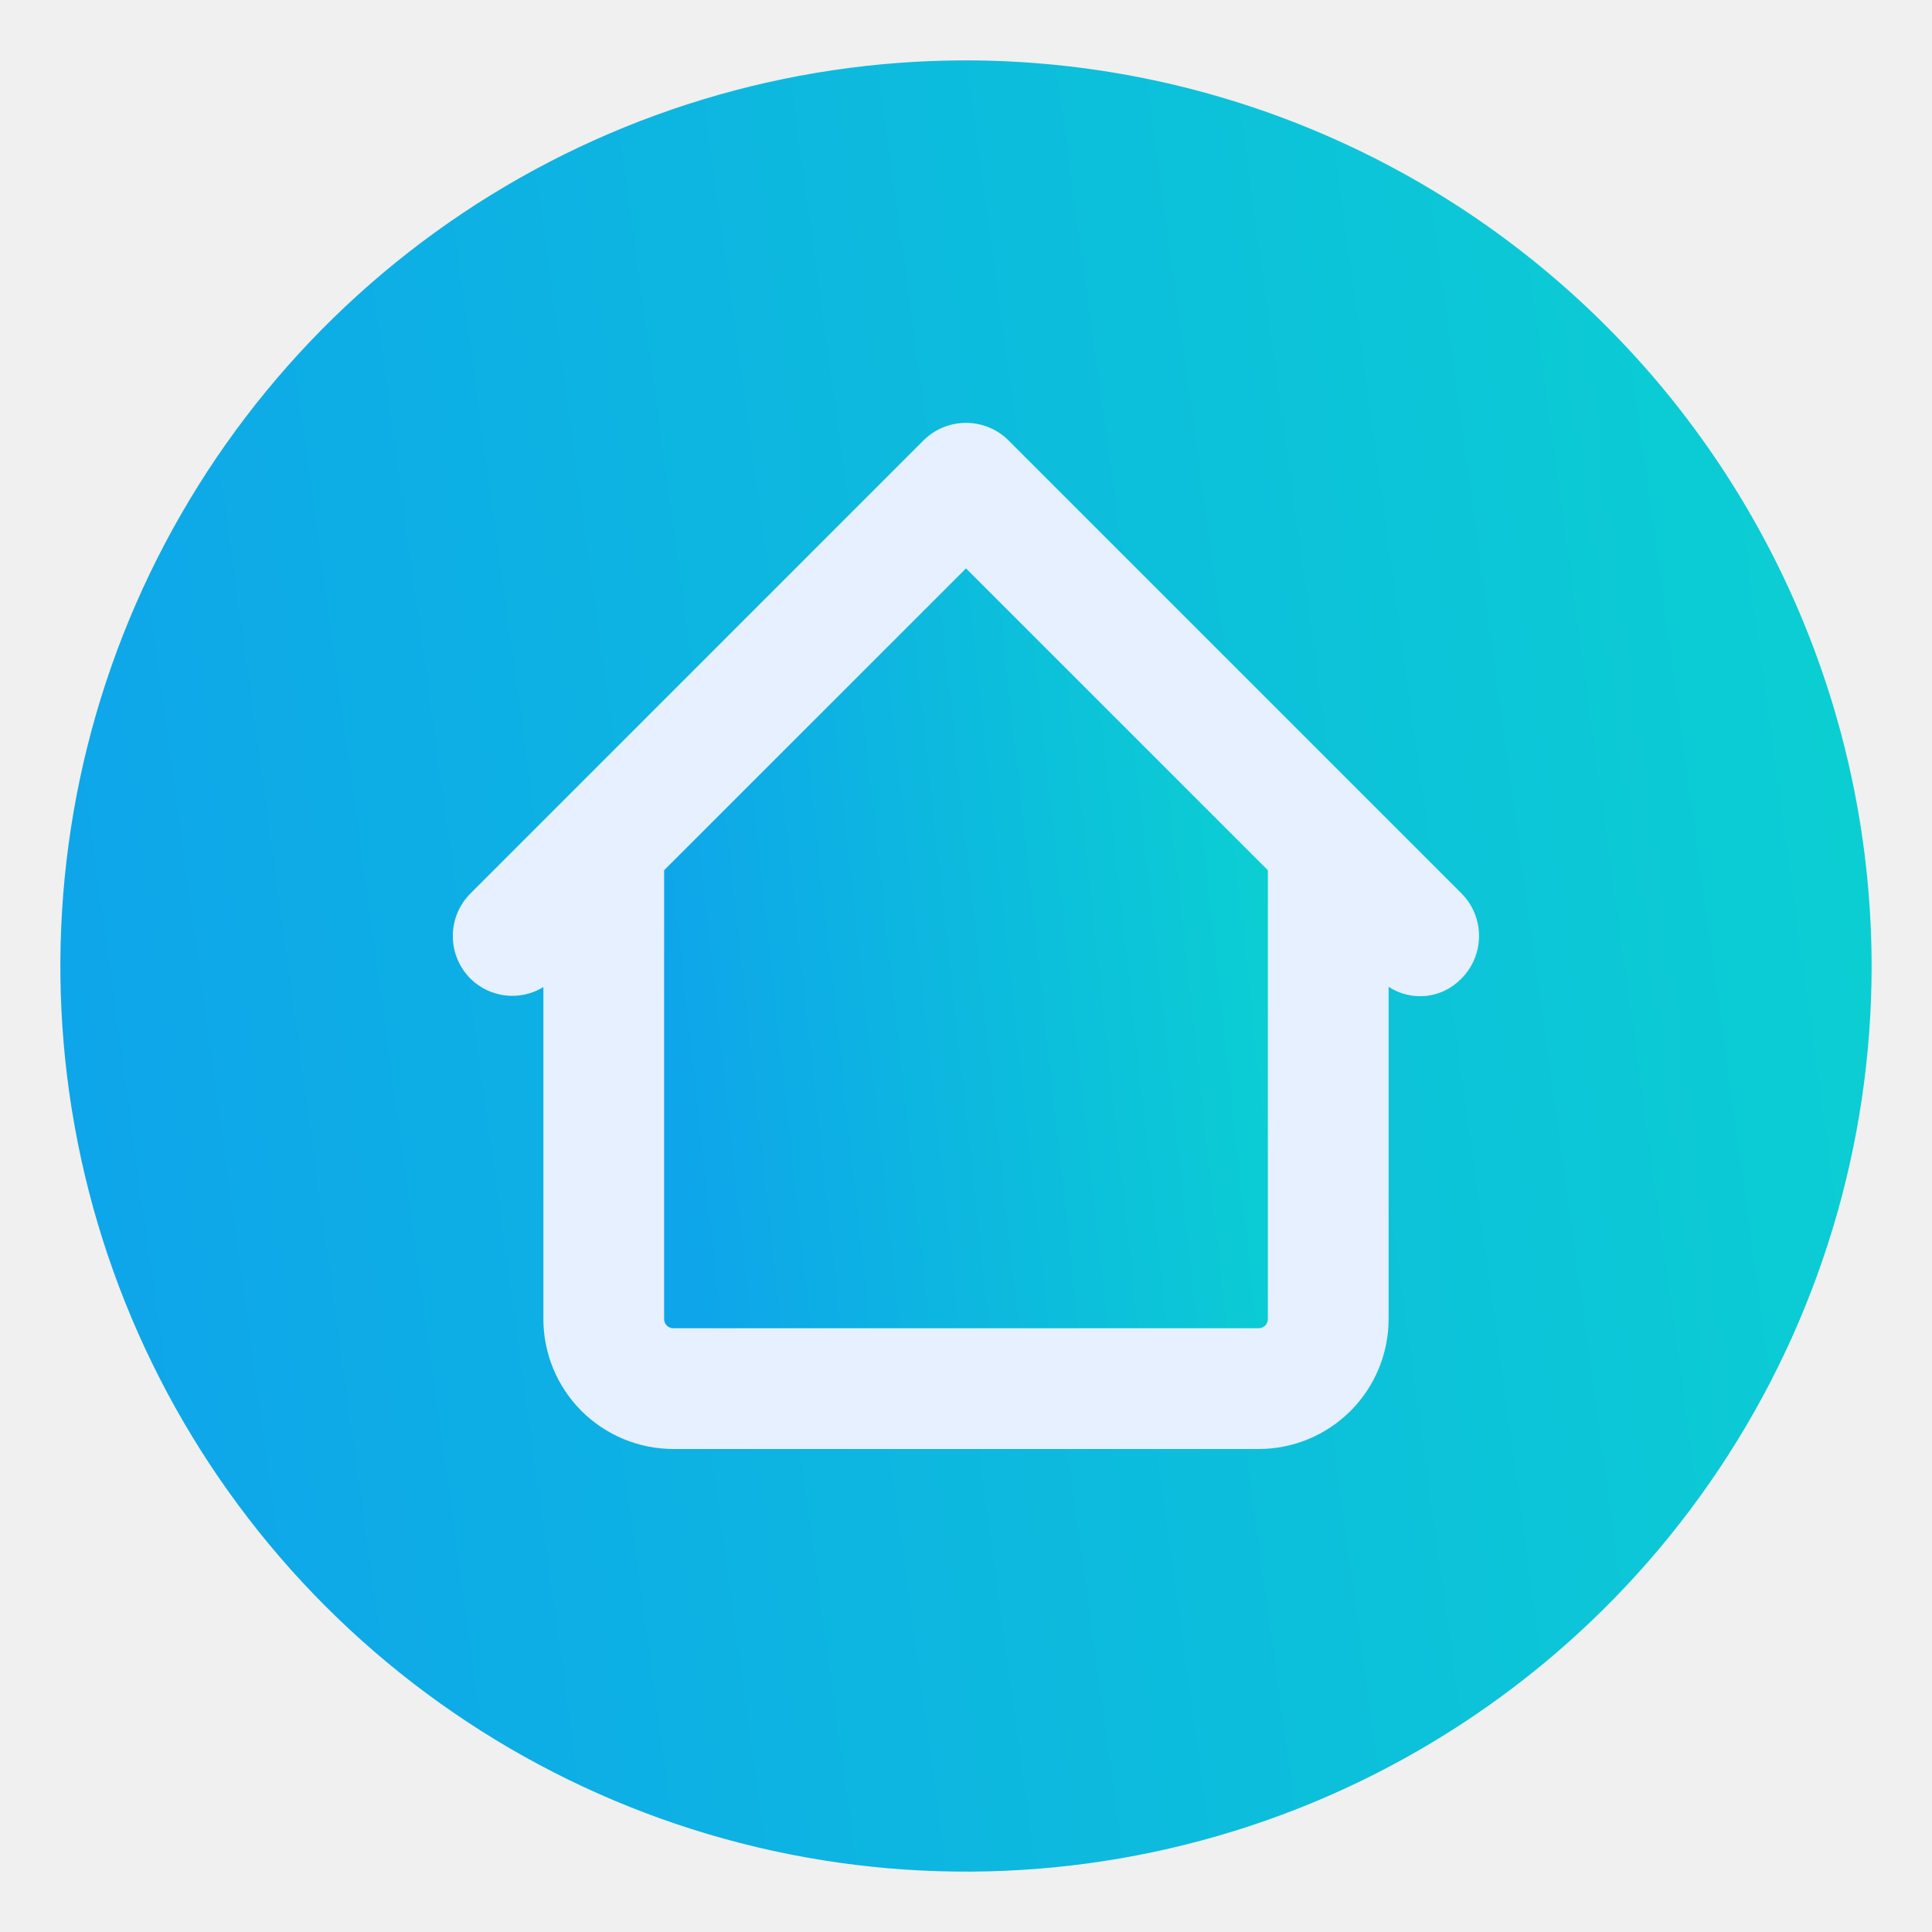
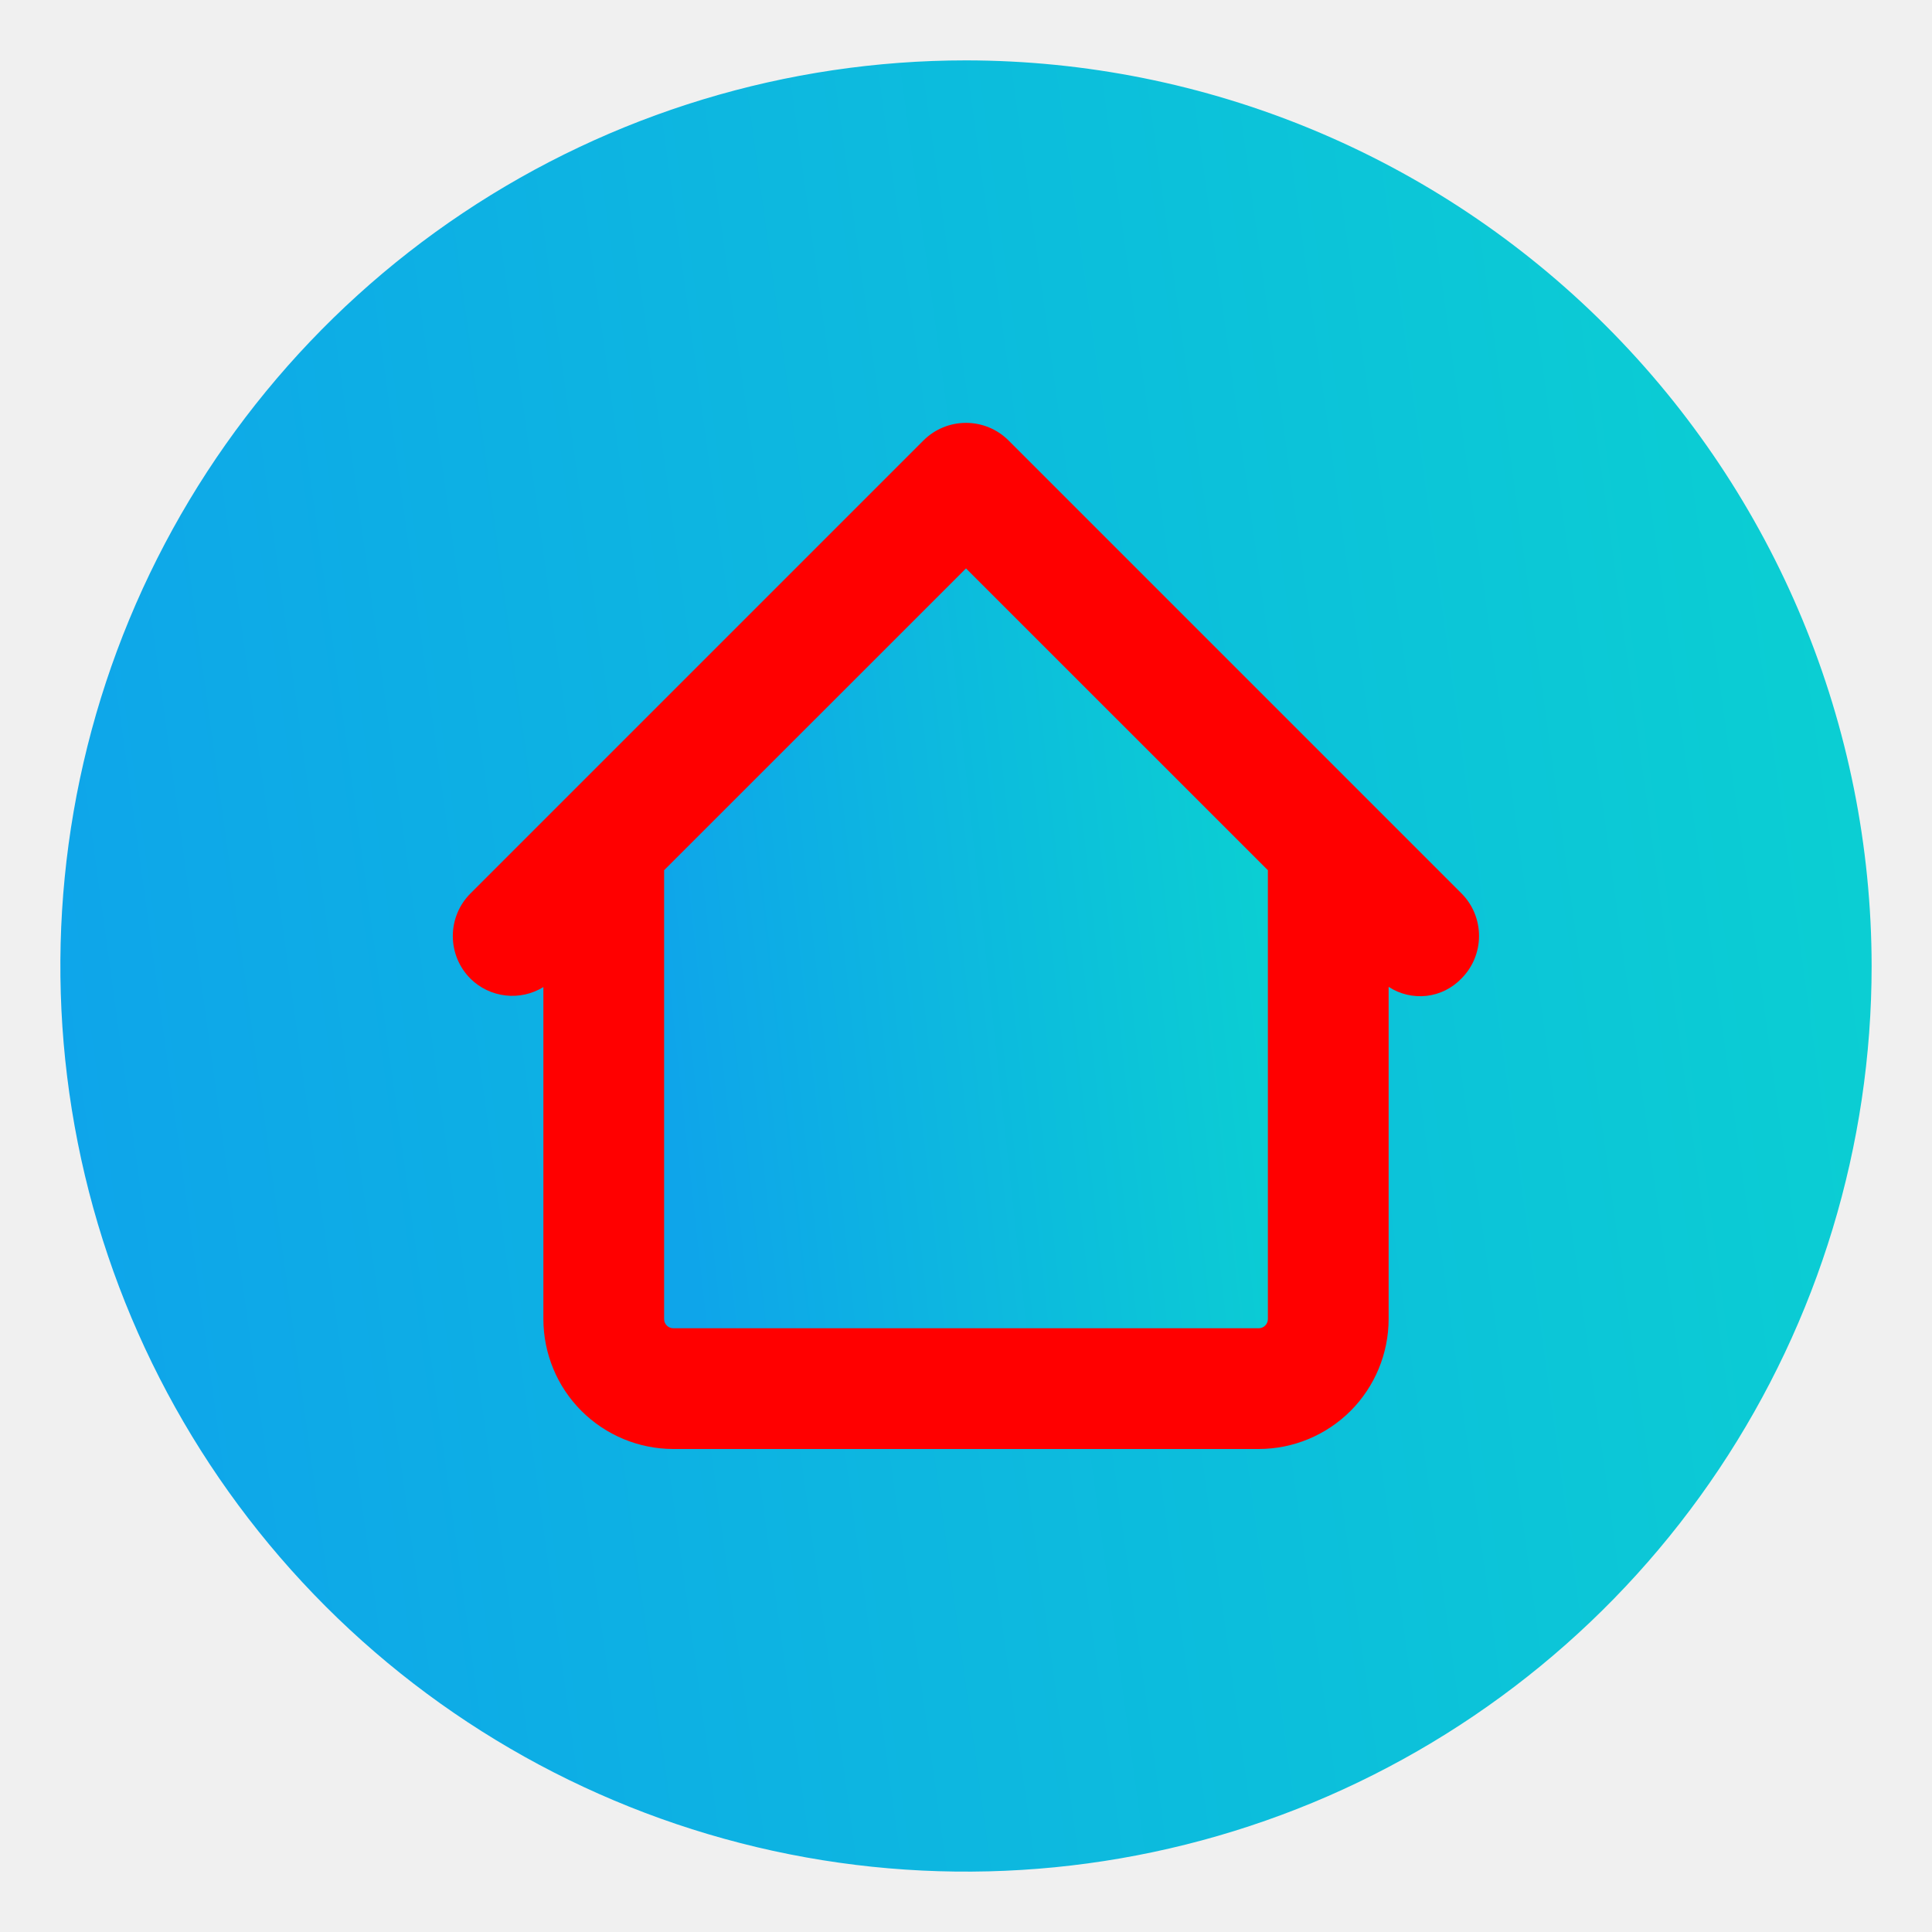
<svg xmlns="http://www.w3.org/2000/svg" width="24" height="24" viewBox="0 0 24 24" fill="none">
  <g clip-path="url(#clip0_1198_5232)">
-     <circle cx="12.5" cy="12.5" r="7.5" fill="#E6F0FF" />
+     <circle cx="12.5" cy="12.5" r="7.5" fill="red" />
    <path d="M8.25 10.81V16.387C8.25 16.417 8.262 16.446 8.284 16.467C8.305 16.488 8.334 16.5 8.364 16.5H15.639C15.669 16.499 15.697 16.487 15.717 16.466C15.738 16.445 15.75 16.416 15.75 16.387V10.81L12 7.061L8.25 10.81Z" fill="url(#paint0_linear_1198_5232)" />
    <path d="M12 0.75C9.775 0.75 7.6 1.41 5.75 2.646C3.9 3.882 2.458 5.639 1.606 7.695C0.755 9.75 0.532 12.012 0.966 14.195C1.4 16.377 2.472 18.382 4.045 19.955C5.618 21.528 7.623 22.6 9.805 23.034C11.988 23.468 14.249 23.245 16.305 22.394C18.361 21.542 20.118 20.1 21.354 18.25C22.59 16.4 23.25 14.225 23.25 12C23.247 9.017 22.06 6.158 19.951 4.049C17.842 1.94 14.983 0.753 12 0.75ZM18.155 12.155C18.04 12.275 17.887 12.352 17.721 12.371C17.556 12.389 17.389 12.35 17.25 12.259V16.384C17.25 16.812 17.08 17.223 16.778 17.526C16.475 17.829 16.064 18 15.636 18H8.361C7.934 17.999 7.524 17.828 7.222 17.526C6.92 17.224 6.751 16.814 6.75 16.387V12.262C6.609 12.348 6.444 12.385 6.28 12.366C6.115 12.347 5.962 12.274 5.845 12.158C5.704 12.018 5.625 11.827 5.625 11.628C5.625 11.429 5.704 11.238 5.845 11.098L6.97 9.973L11.47 5.473C11.61 5.332 11.801 5.253 12 5.253C12.199 5.253 12.39 5.332 12.53 5.473L17.03 9.973L18.155 11.098C18.295 11.238 18.373 11.428 18.373 11.627C18.373 11.825 18.295 12.015 18.155 12.155Z" fill="url(#paint1_linear_1198_5232)" />
  </g>
  <defs>
    <linearGradient id="paint0_linear_1198_5232" x1="8.693" y1="16.5" x2="16.714" y2="15.626" gradientUnits="userSpaceOnUse">
      <stop stop-color="#0EA5EA" />
      <stop offset="1" stop-color="#0BD1D1" />
    </linearGradient>
    <linearGradient id="paint1_linear_1198_5232" x1="2.08" y1="23.25" x2="25.979" y2="19.973" gradientUnits="userSpaceOnUse">
      <stop stop-color="#0EA5EA" />
      <stop offset="1" stop-color="#0BD1D1" />
    </linearGradient>
    <clipPath id="clip0_1198_5232">
      <rect width="24" height="24" fill="white" />
    </clipPath>
  </defs>
</svg>
